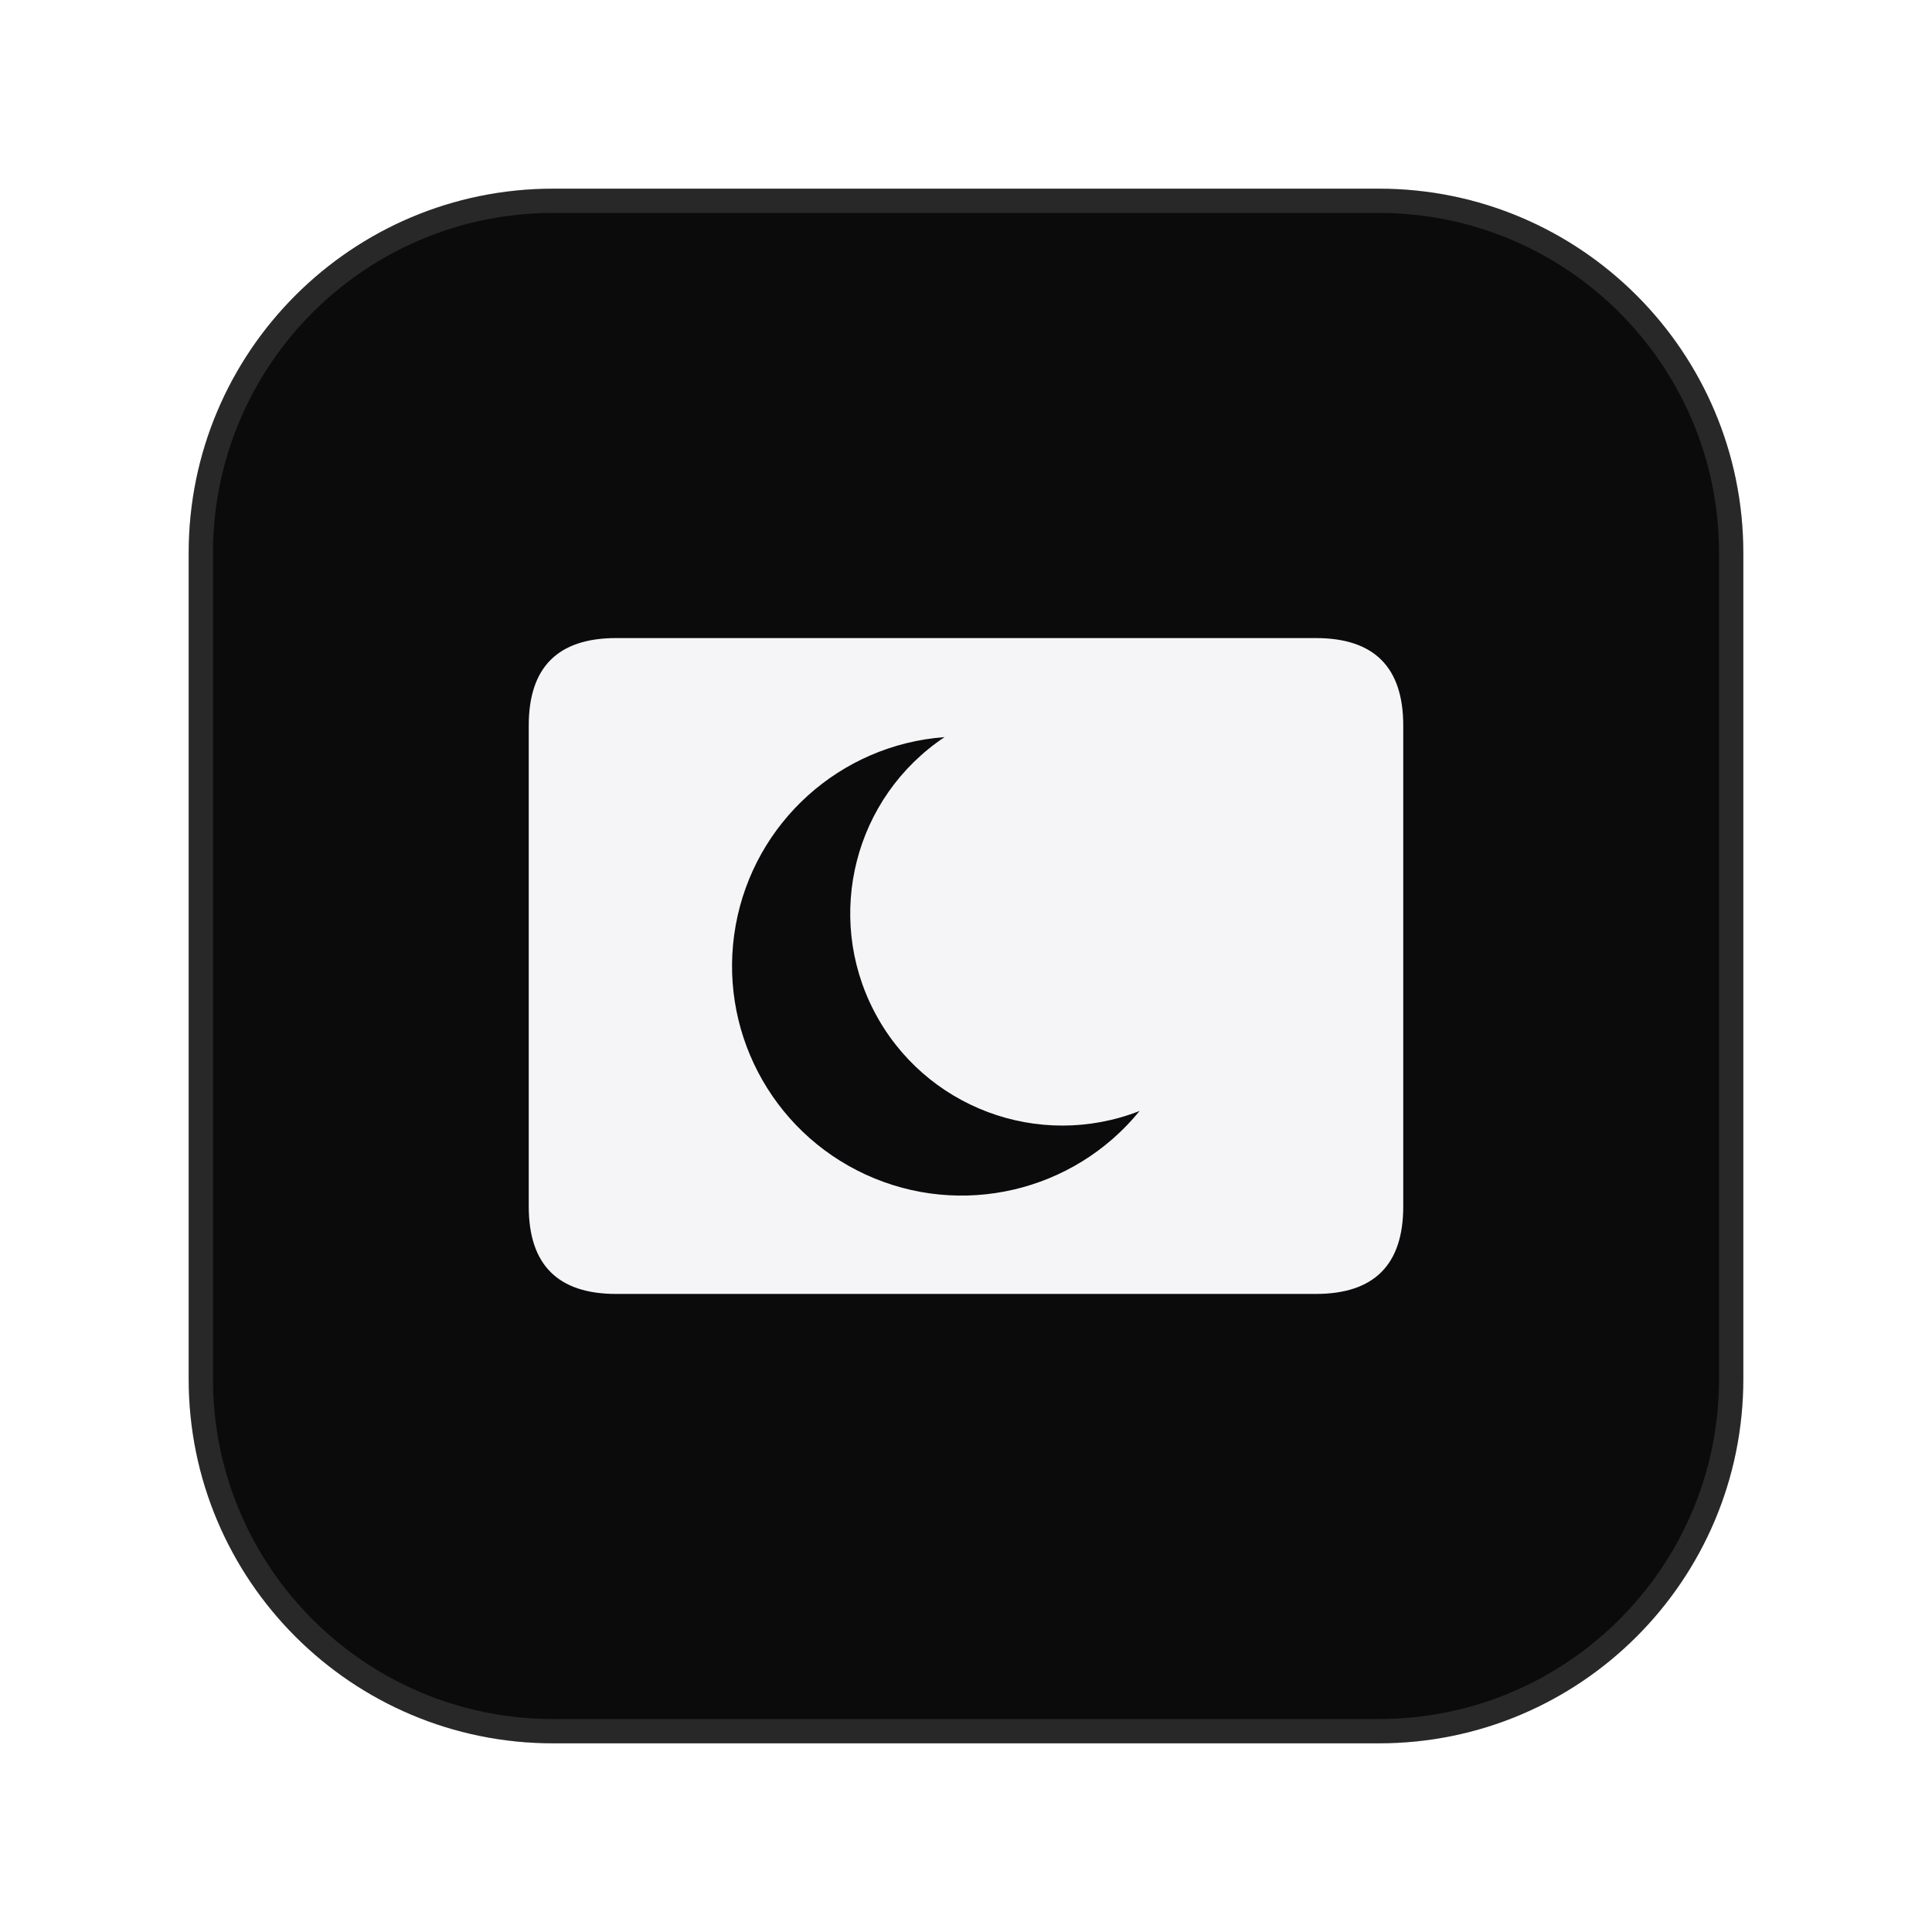
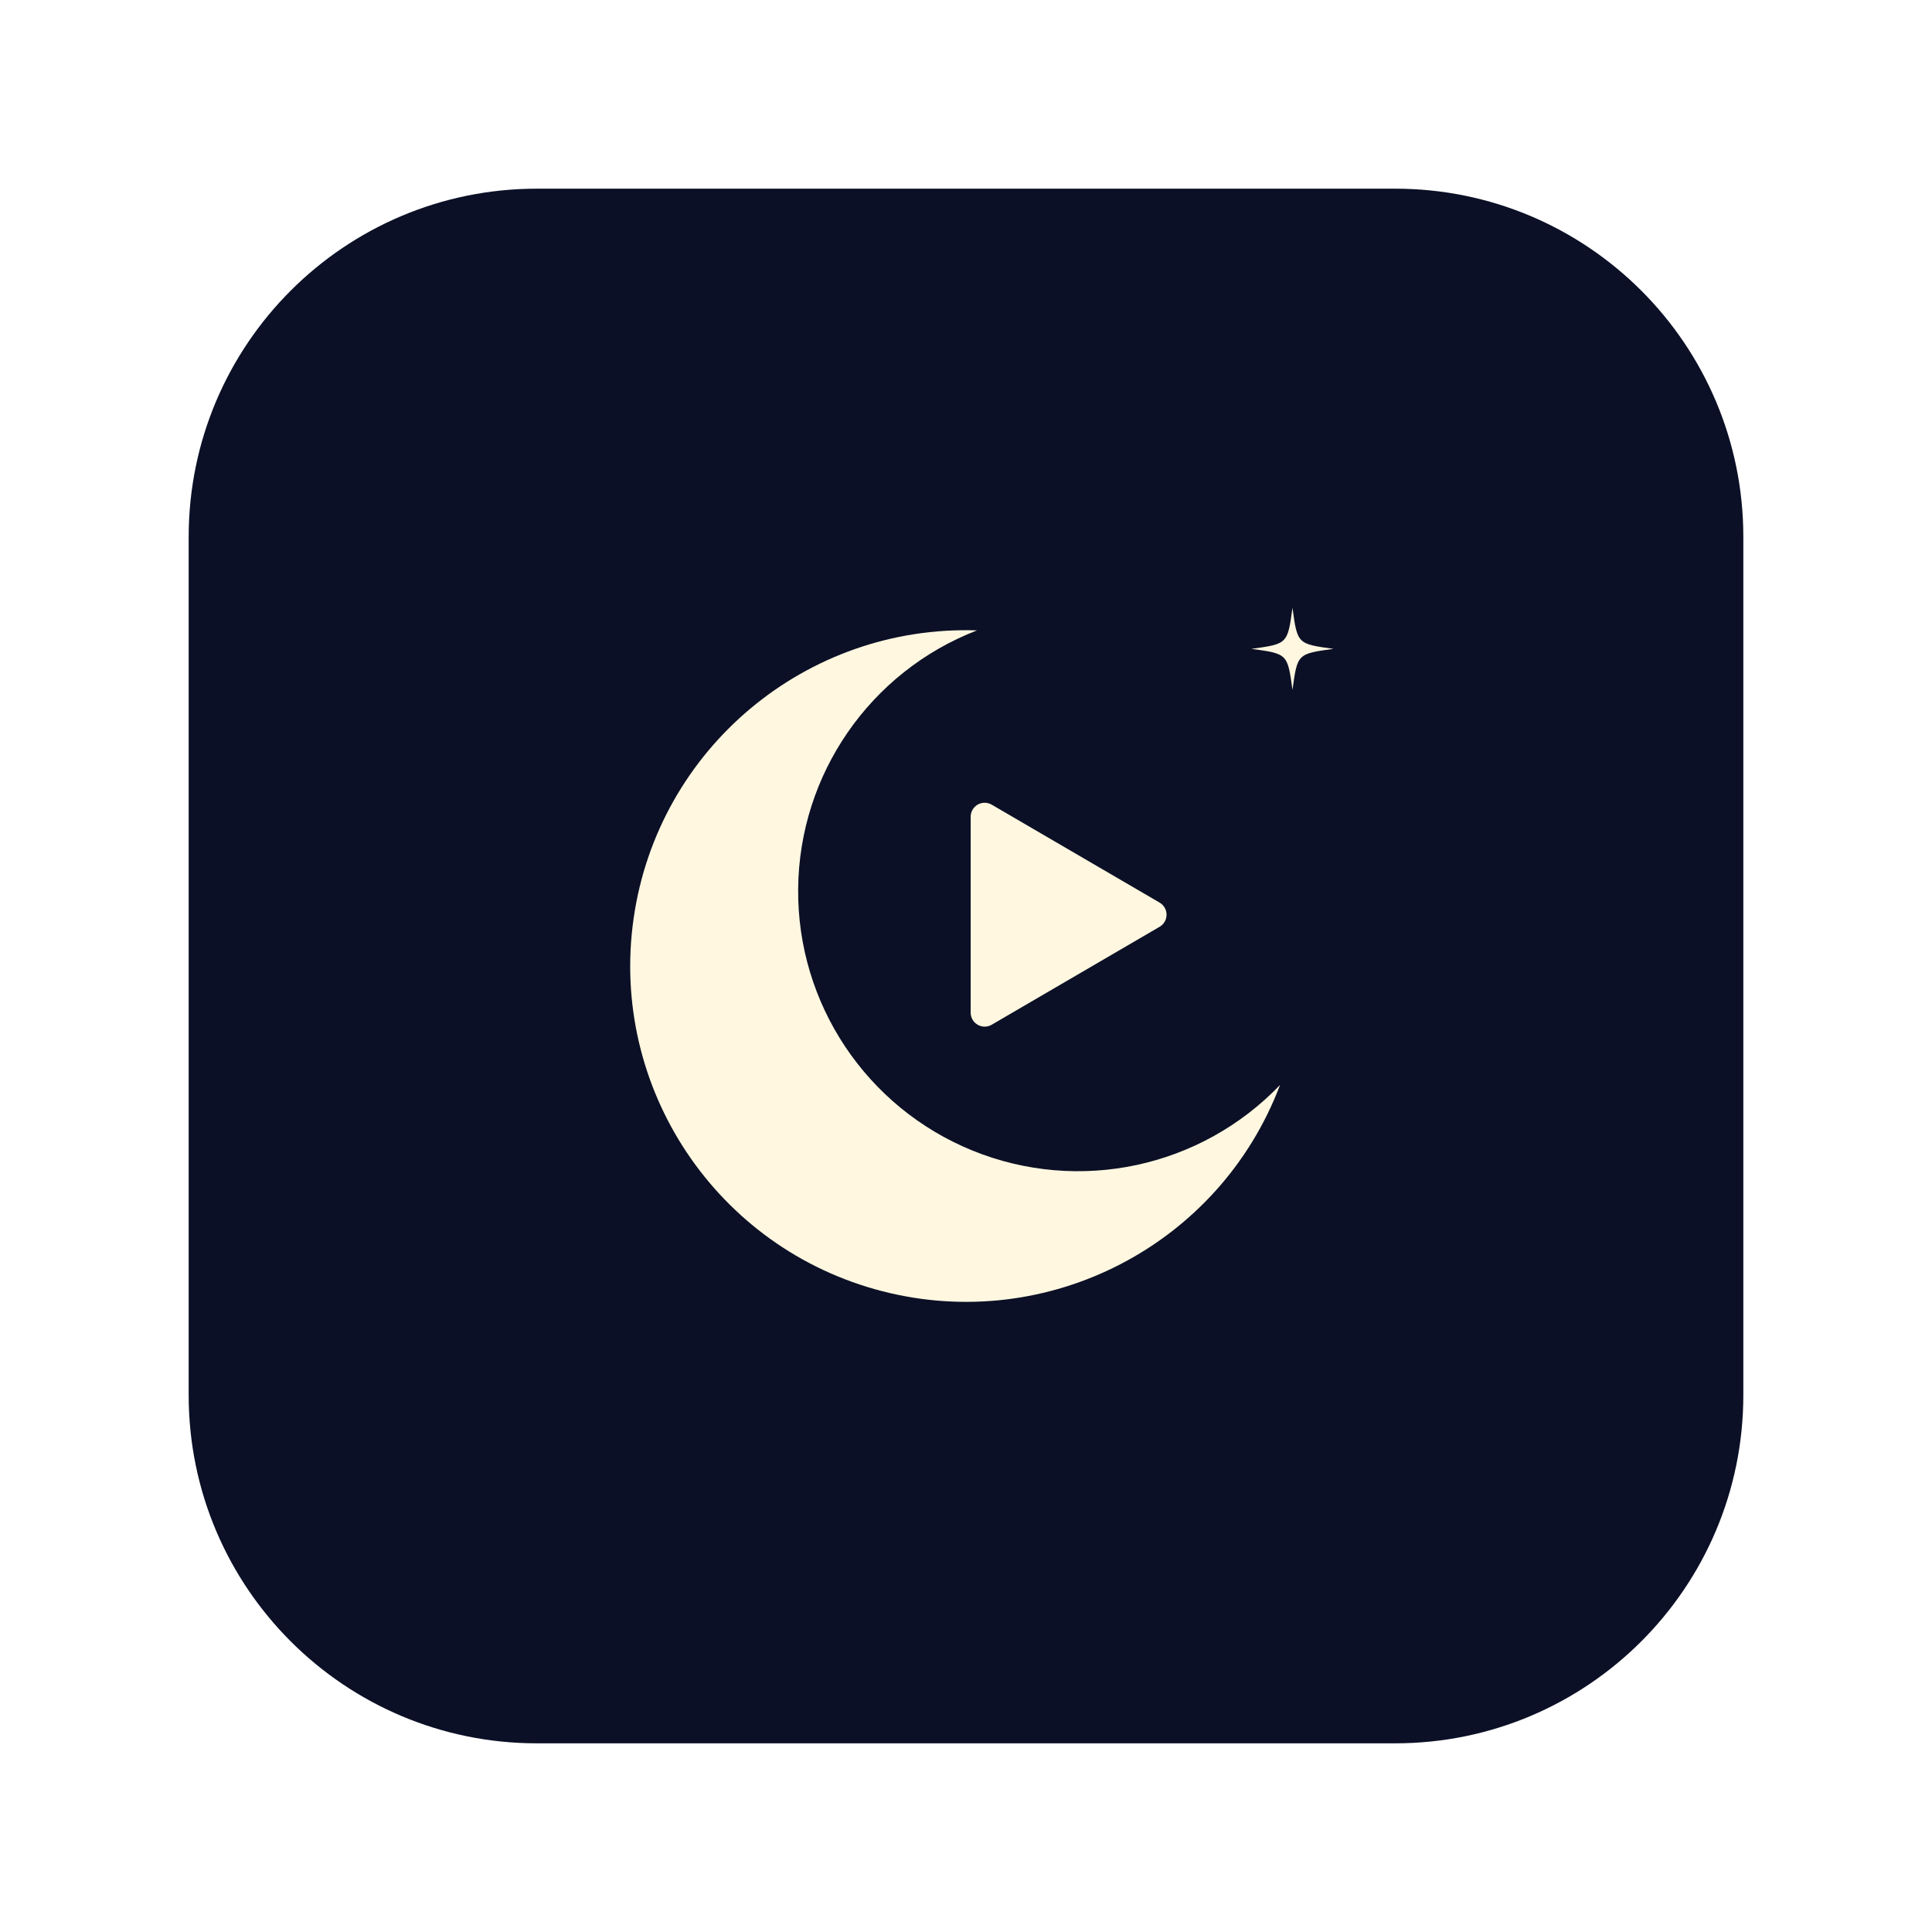
<svg xmlns="http://www.w3.org/2000/svg" viewBox="0 0 1024 1024">
-   <g transform="translate(100 100) scale(12.875)">
-     <rect width="64" height="64" rx="15" fill="#0b0b0c" />
-     <rect x="0.5" y="0.5" width="63" height="63" rx="14.5" fill="none" stroke="rgba(255,255,255,0.12)" />
-     <g transform="translate(10.4 10.4) scale(1.8)">
-       <path class="mark__frame" fill="#f5f5f7" fill-rule="evenodd" d="M4 4.5 H20 Q22 4.5 22 6.5 V17.5 Q22 19.5 20 19.5 H4 Q2 19.5 2 17.5 V6.5 Q2 4.5 4 4.5 Z M 11.51 6.765 A 5.25 5.25 0 1 0 15.971 15.315 A 4.85 4.85 0 0 1 11.51 6.765 Z" />
+   <g transform="translate(100 100) scale(8.24)">
+     <rect width="100" height="100" rx="22.4" fill="#0b1026" />
+     <g transform="matrix(0.6 0 0 0.6 20 20)">
+       <path d="M51.18 14.02 A36 36 0 1 0 83.67 62.75 A30 30 0 1 1 51.18 14.02 Z" fill="#fff7e0" />
+       <polygon points="52,34 52,55 70,44.5" fill="#fff7e0" stroke="#fff7e0" stroke-width="3" stroke-linejoin="round" />
+       <path d="M0 -1 C0.12 -0.12 0.12 -0.12 1 0 C0.12 0.12 0.12 0.12 0 1 C-0.12 0.12 -0.12 0.12 -1 0 C-0.12 -0.12 -0.12 -0.12 0 -1 Z" transform="matrix(4.4 0 0 4.4 85 16)" fill="#fff7e0" />
    </g>
  </g>
</svg>
